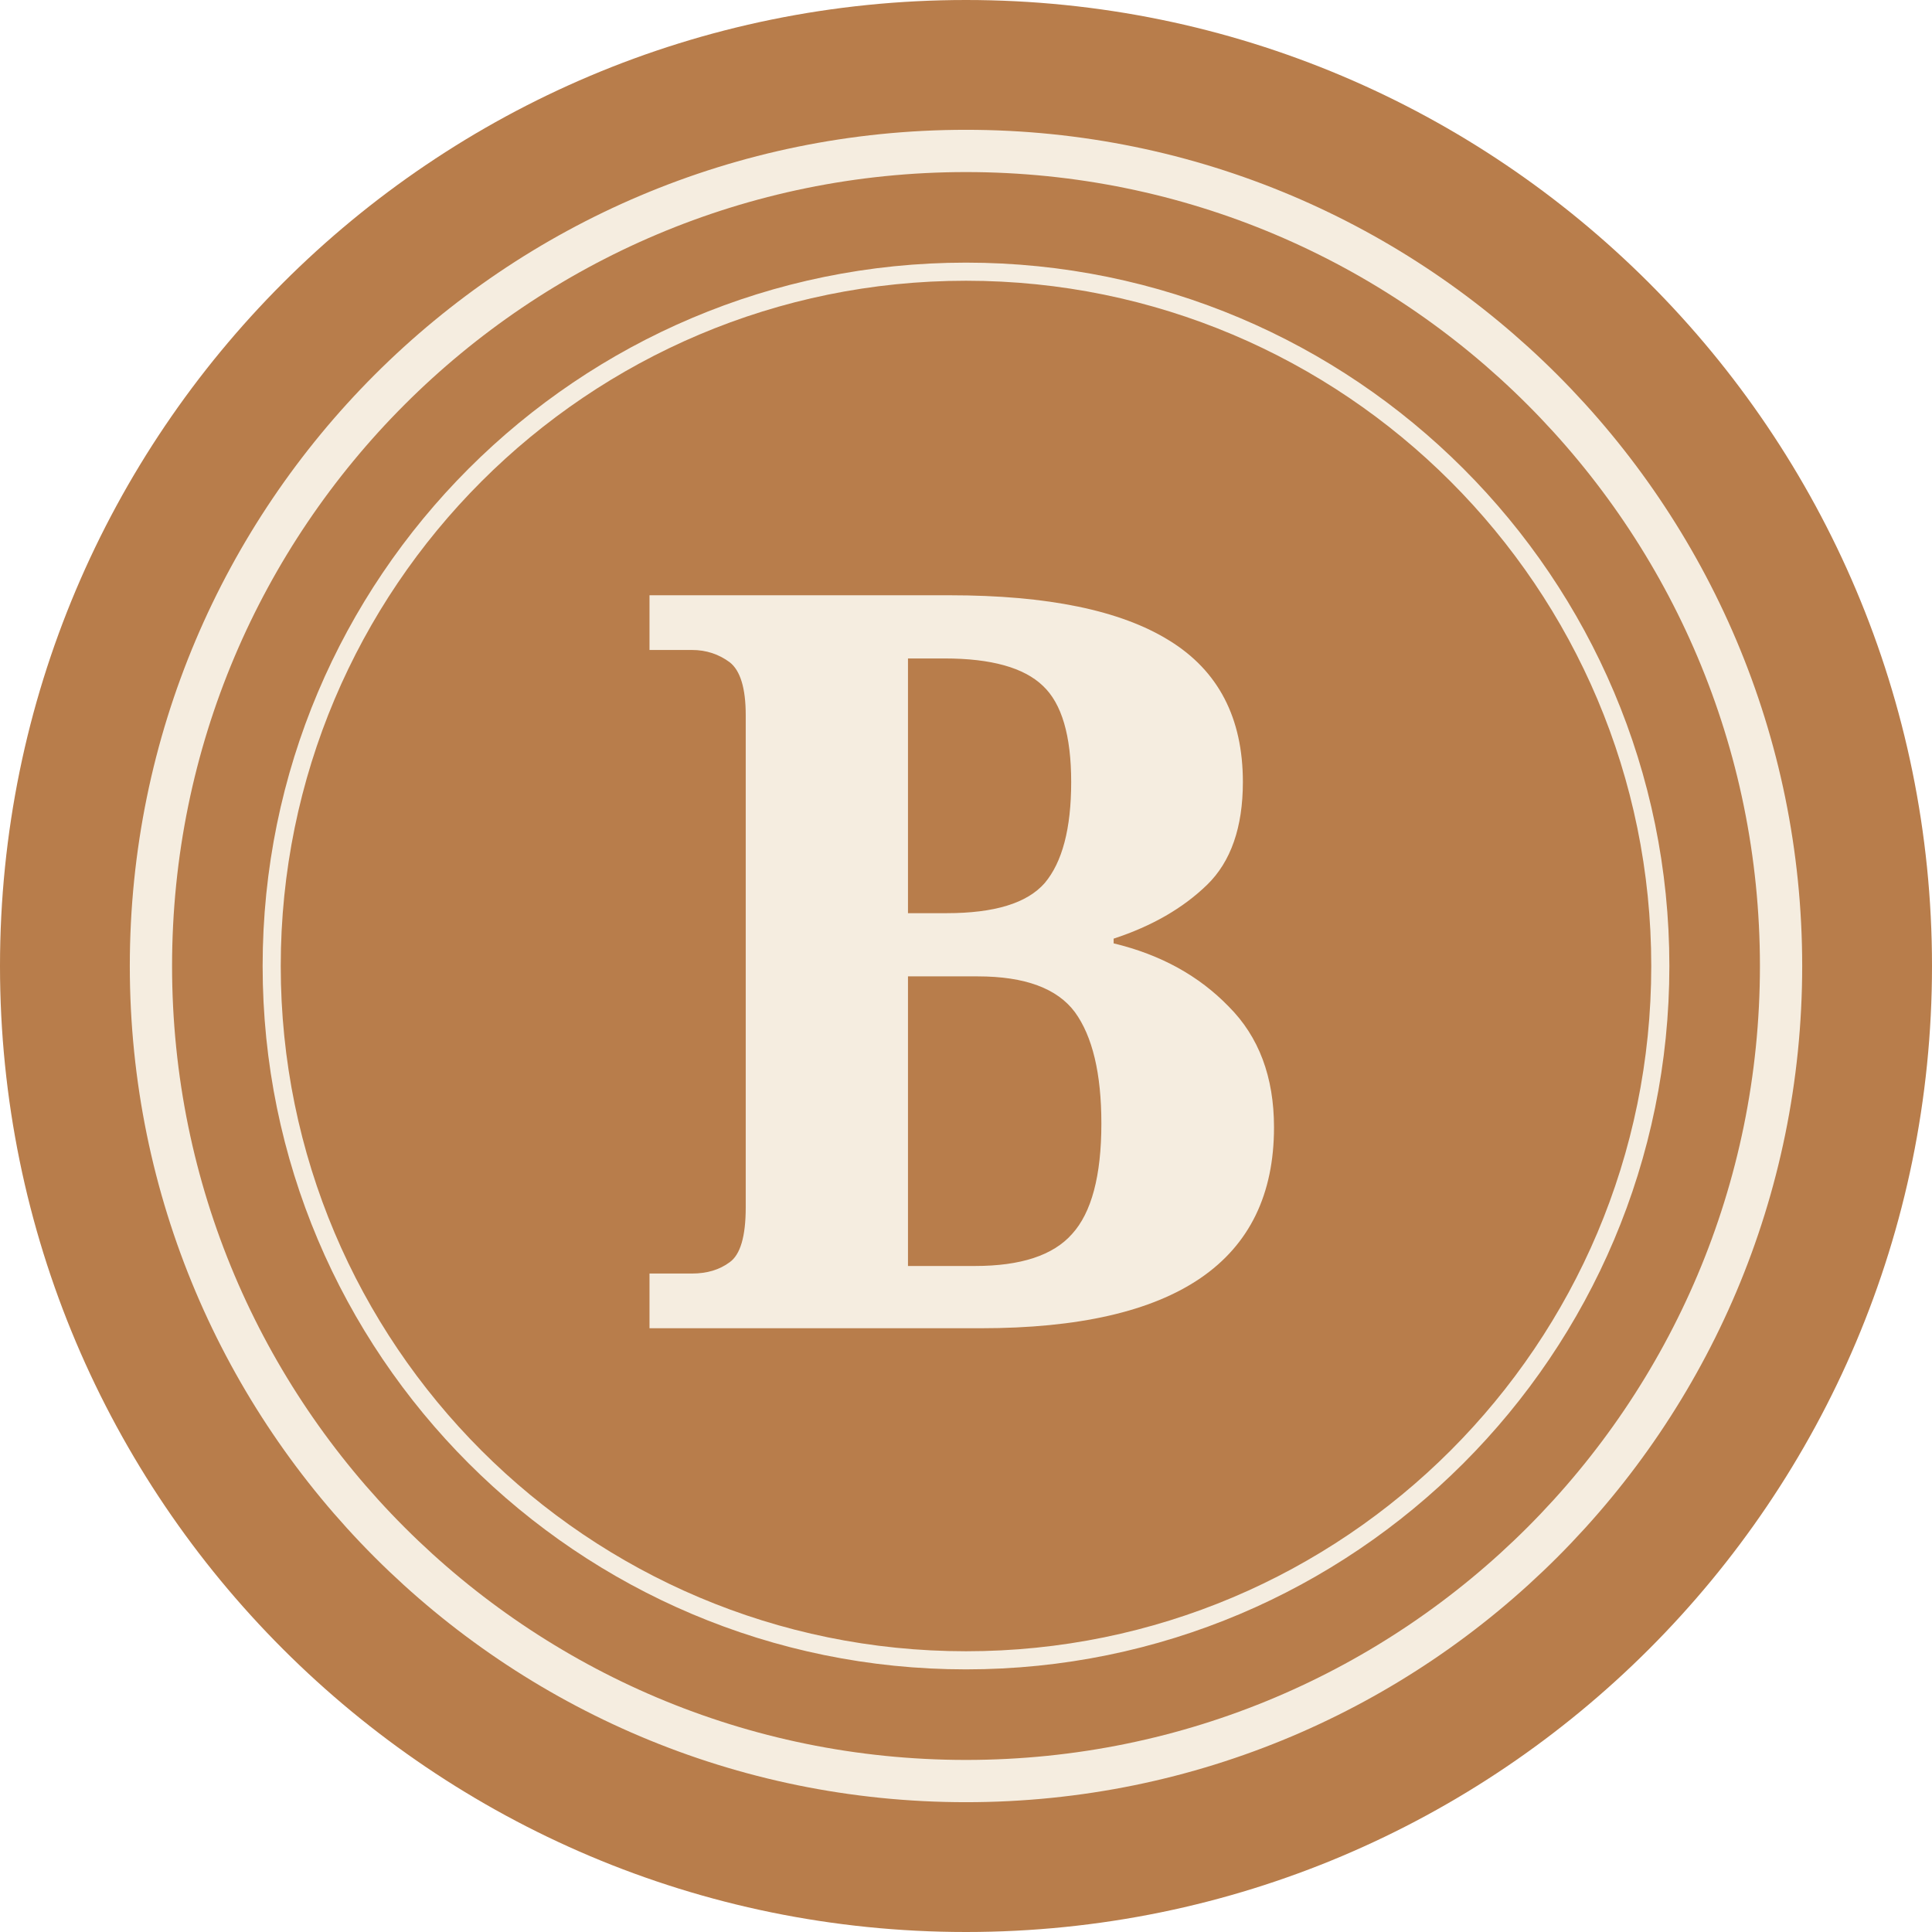
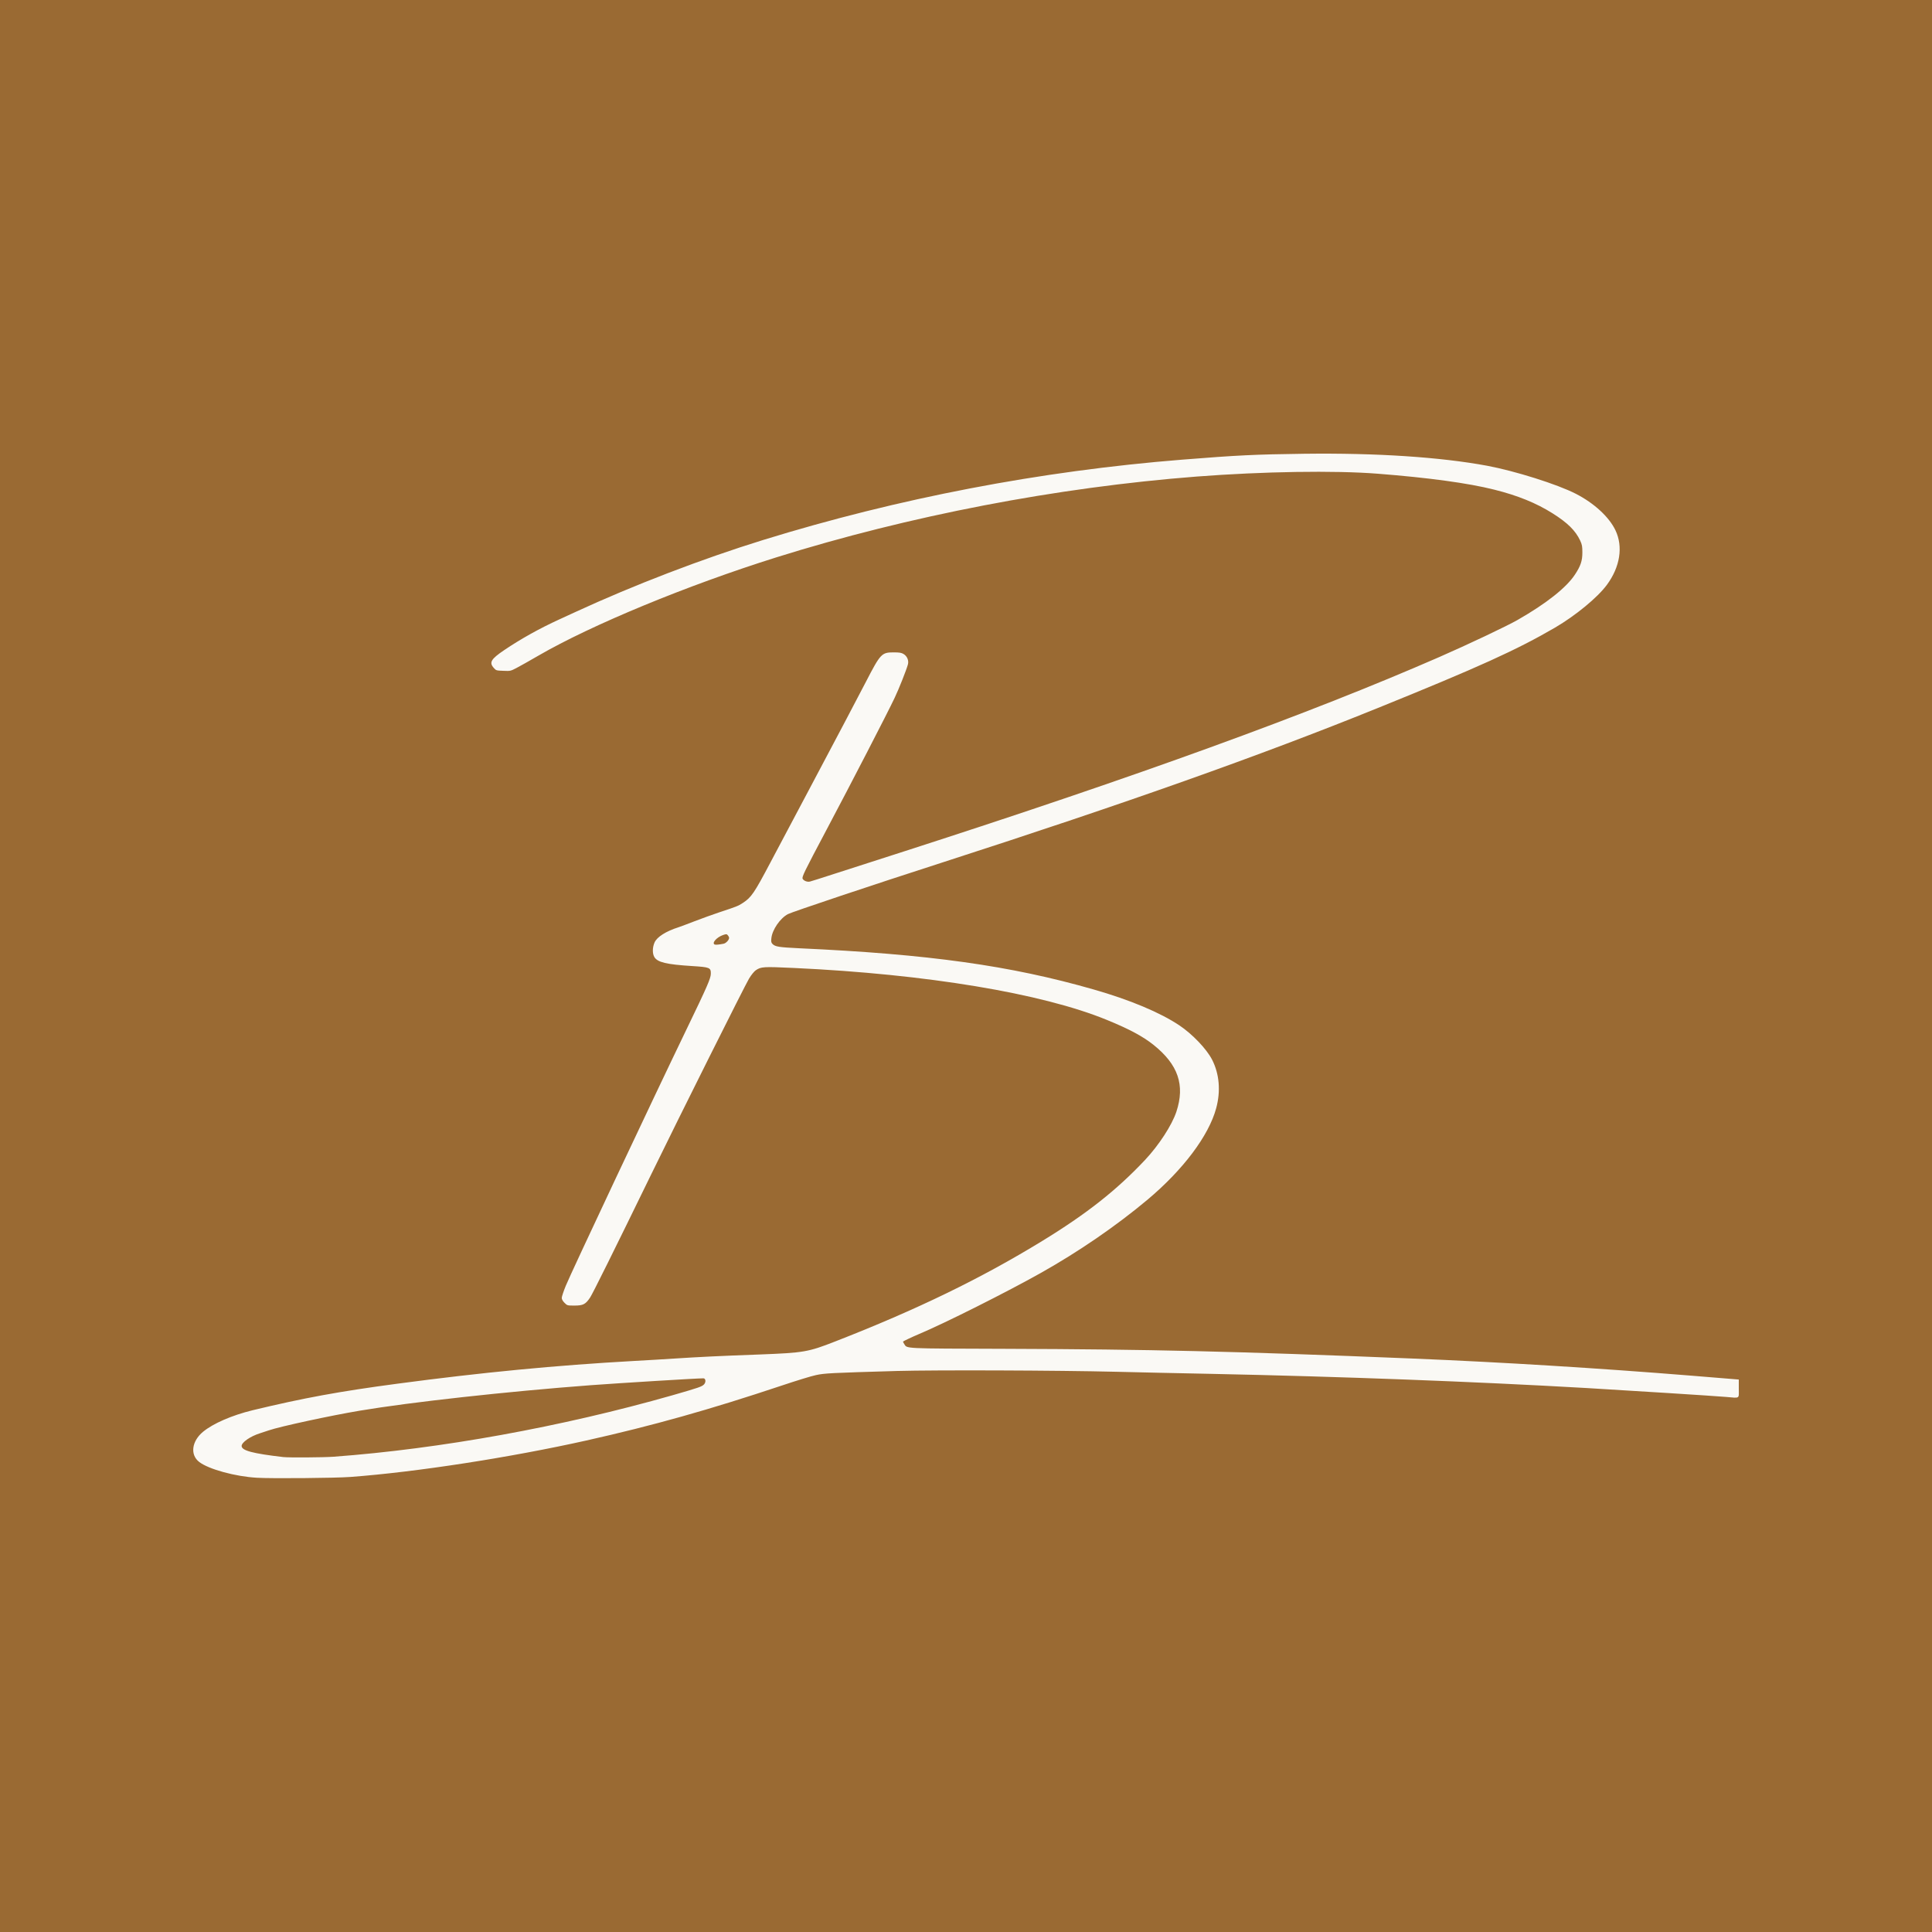
- <svg xmlns="http://www.w3.org/2000/svg" viewBox="0 0 32 32">
-   <circle cx="16" cy="16" r="16" fill="#B87D4B" />
-   <circle cx="16" cy="16" r="13.5" fill="none" stroke="#F5EDE0" stroke-width="0.7" />
-   <circle cx="16" cy="16" r="11.5" fill="none" stroke="#F5EDE0" stroke-width="0.3" />
-   <text x="16" y="22" font-family="Georgia,serif" font-size="17" font-weight="bold" text-anchor="middle" fill="#F5EDE0" letter-spacing="-0.5">B</text>
+ <svg xmlns="http://www.w3.org/2000/svg" viewBox="-150.9 -224.0 2389.9 2389.9">
+   <rect x="-150.9" y="-224.0" width="2389.9" height="2389.9" fill="#9A6A33" />
+   <path fill-rule="evenodd" fill="#FAF9F5" d="M167.0 1604.0C140.3 1602.5 107.3 1593.5 95.6 1584.5C84.0 1575.7 86.2 1558.7 100.3 1547.1C112.8 1536.8 136.1 1526.7 161.5 1520.5C224.6 1505.3 268.8 1497.2 341.0 1487.6C445.4 1473.7 536.7 1464.9 633.5 1459.5C648.9 1458.7 671.6 1457.3 684.0 1456.5C713.3 1454.6 739.3 1453.3 789.0 1451.5C843.5 1449.4 848.8 1448.5 882.5 1435.3C982.8 1396.2 1062.4 1357.6 1138.0 1311.3C1193.3 1277.5 1230.2 1248.4 1265.5 1210.9C1282.7 1192.6 1298.8 1167.8 1304.3 1151.2C1315.2 1118.2 1306.5 1092.9 1276.0 1068.5C1262.7 1057.9 1245.9 1048.9 1218.2 1037.6C1138.0 1004.7 995.0 981.0 831.5 973.4C792.9 971.6 790.6 971.8 783.9 976.3C782.0 977.6 778.4 982.0 775.7 986.5C770.6 994.9 689.1 1158.0 654.5 1229.0C608.3 1323.8 582.5 1375.8 579.1 1381.0C573.5 1389.4 570.5 1391.0 559.8 1391.0C550.9 1391.0 550.8 1391.0 547.4 1387.6C545.2 1385.4 544.0 1383.2 544.0 1381.5C544.0 1380.0 546.2 1373.3 548.9 1366.7C555.2 1351.1 656.9 1135.1 698.0 1050.0C723.9 996.4 728.3 986.3 728.4 980.6C728.5 972.9 727.2 972.4 705.0 971.0C673.5 969.0 662.4 966.4 658.5 959.8C656.0 955.5 656.1 947.9 658.8 941.8C661.8 935.0 673.0 927.9 688.5 923.0C690.7 922.3 699.7 918.9 708.5 915.5C717.3 912.1 731.0 907.2 739.0 904.5C760.5 897.4 761.8 896.9 767.9 893.0C778.4 886.2 782.1 880.8 801.9 843.3C812.1 824.2 833.6 783.5 849.8 753.0C886.8 683.3 905.0 648.7 920.2 619.5C938.3 584.5 939.7 583.0 954.5 583.0C961.8 583.0 964.1 583.4 966.8 585.0C971.3 587.7 973.5 593.1 972.2 597.9C970.2 605.1 961.1 628.1 955.8 639.2C947.2 657.5 902.2 744.6 871.5 802.5C843.9 854.6 840.8 860.8 842.0 863.1C843.4 865.6 847.7 867.3 851.0 866.5C852.4 866.2 865.9 861.9 881.0 857.0C896.1 852.1 935.3 839.5 968.0 829.0C1256.7 736.0 1467.9 659.3 1629.0 589.0C1664.7 573.4 1713.1 550.5 1726.5 542.8C1762.0 522.5 1786.9 502.8 1797.5 486.5C1804.4 476.0 1806.5 469.7 1806.5 459.5C1806.5 451.8 1806.1 449.7 1803.8 444.7C1798.0 432.3 1788.1 422.6 1769.5 410.9C1749.3 398.2 1726.4 388.9 1697.5 381.7C1665.4 373.6 1616.2 366.9 1553.5 362.0C1499.9 357.8 1411.7 359.2 1329.5 365.5C1156.2 378.9 973.4 414.1 809.3 465.5C699.4 500.0 581.1 548.8 515.0 587.1C504.3 593.3 492.1 600.2 488.0 602.3C480.7 606.1 480.3 606.2 471.7 605.8C463.1 605.5 462.7 605.4 459.9 602.2C453.9 595.5 456.4 591.3 472.8 580.2C493.2 566.4 516.7 553.3 541.0 542.2C544.6 540.6 553.6 536.4 561.0 533.0C633.0 499.8 717.1 467.5 793.0 444.0C960.3 392.3 1136.0 358.6 1311.5 344.6C1380.6 339.1 1401.1 338.1 1462.5 337.3C1552.2 336.2 1630.5 341.4 1688.5 352.1C1723.3 358.6 1775.6 375.1 1798.4 386.8C1821.0 398.4 1839.5 415.4 1847.4 431.9C1857.1 452.2 1853.2 477.3 1836.8 499.5C1825.2 515.2 1798.2 537.4 1772.8 552.3C1725.2 580.0 1678.7 601.1 1552.5 652.2C1407.7 710.8 1242.8 769.3 1016.0 842.5C930.6 870.0 828.7 904.1 823.7 906.8C814.0 912.0 804.4 926.1 803.3 936.5C802.8 940.9 803.1 942.1 804.8 943.8C808.1 947.1 812.9 947.8 837.5 949.0C998.1 956.3 1098.9 970.4 1202.0 1000.0C1246.8 1012.8 1284.2 1028.5 1308.0 1044.4C1324.2 1055.3 1341.5 1073.4 1348.4 1086.7C1357.5 1104.4 1359.3 1125.7 1353.5 1147.0C1344.3 1181.0 1312.5 1223.2 1268.5 1260.1C1229.8 1292.5 1183.5 1324.3 1136.5 1350.7C1094.9 1374.1 1017.7 1412.9 986.0 1426.2C977.7 1429.7 967.1 1434.7 966.2 1435.5C966.0 1435.7 966.6 1437.0 967.6 1438.5C971.5 1444.4 964.4 1444.1 1092.8 1444.5C1271.5 1445.1 1374.9 1447.5 1596.0 1456.5C1707.7 1461.1 1826.1 1468.4 1941.2 1477.7L2000.0 1482.5L2000.0 1493.7C2000.0 1506.8 2002.0 1505.5 1984.0 1504.0C1970.4 1502.8 1861.3 1495.9 1811.5 1493.0C1672.4 1485.0 1507.5 1478.8 1348.5 1475.5C1307.2 1474.7 1253.9 1473.5 1230.0 1472.9C1156.1 1471.1 1006.5 1470.6 959.0 1471.9C876.7 1474.3 869.2 1474.7 858.5 1477.0C853.0 1478.1 833.9 1484.0 816.0 1490.0C727.4 1519.6 656.7 1539.5 574.5 1557.9C480.4 1578.9 363.9 1597.0 282.5 1603.0C264.6 1604.4 184.7 1605.1 167.0 1604.0ZM261.5 1578.0C394.0 1568.2 543.7 1541.1 680.8 1502.0C713.8 1492.5 717.3 1491.3 720.0 1488.5C722.6 1485.7 722.1 1481.0 719.2 1481.0C710.9 1481.0 616.9 1486.8 580.0 1489.5C476.3 1497.3 356.7 1510.5 294.3 1521.0C257.9 1527.1 195.4 1540.6 181.5 1545.4C179.3 1546.2 174.4 1547.8 170.6 1549.0C158.6 1552.8 148.0 1560.2 148.0 1564.7C148.0 1570.4 161.8 1574.0 199.5 1578.4C206.6 1579.2 248.7 1578.9 261.5 1578.0ZM744.2 943.4C747.2 942.8 751.0 938.7 751.0 936.2C751.0 935.3 750.3 933.9 749.4 932.9C748.0 931.3 747.5 931.3 743.6 932.6C735.7 935.3 729.2 942.6 733.2 944.4C734.5 944.9 738.5 944.5 744.2 943.4Z" />
</svg>
